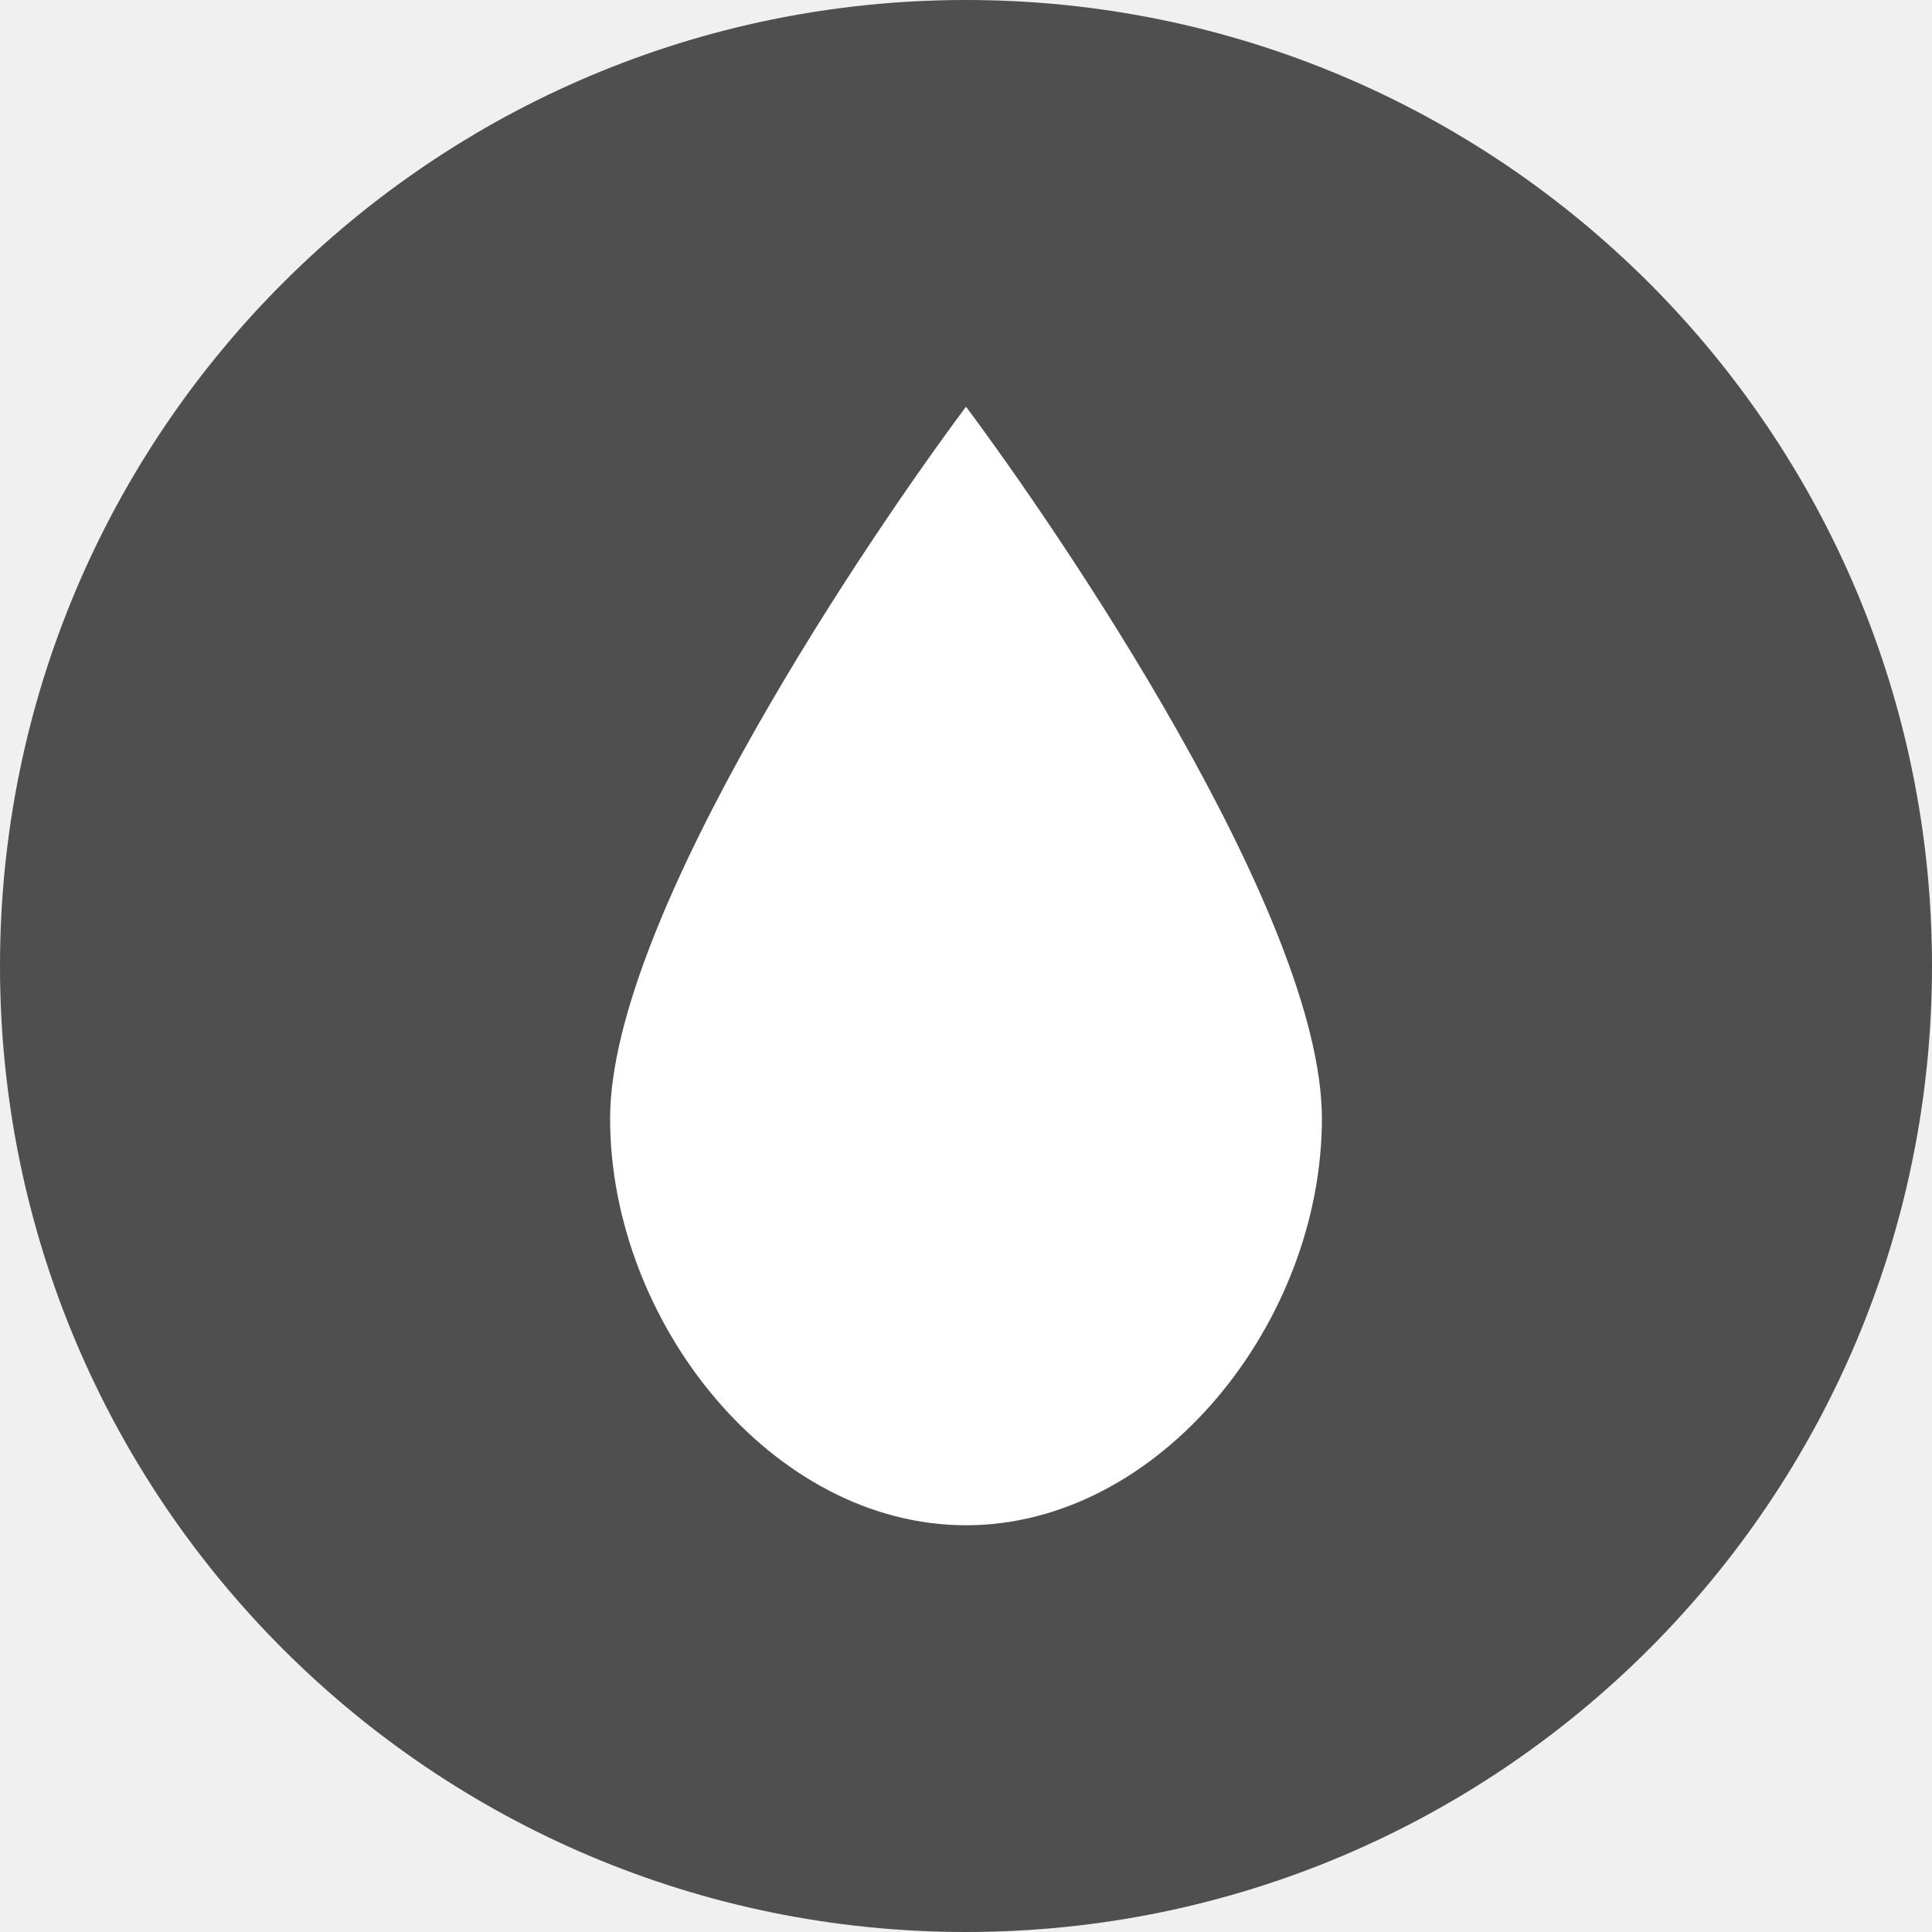
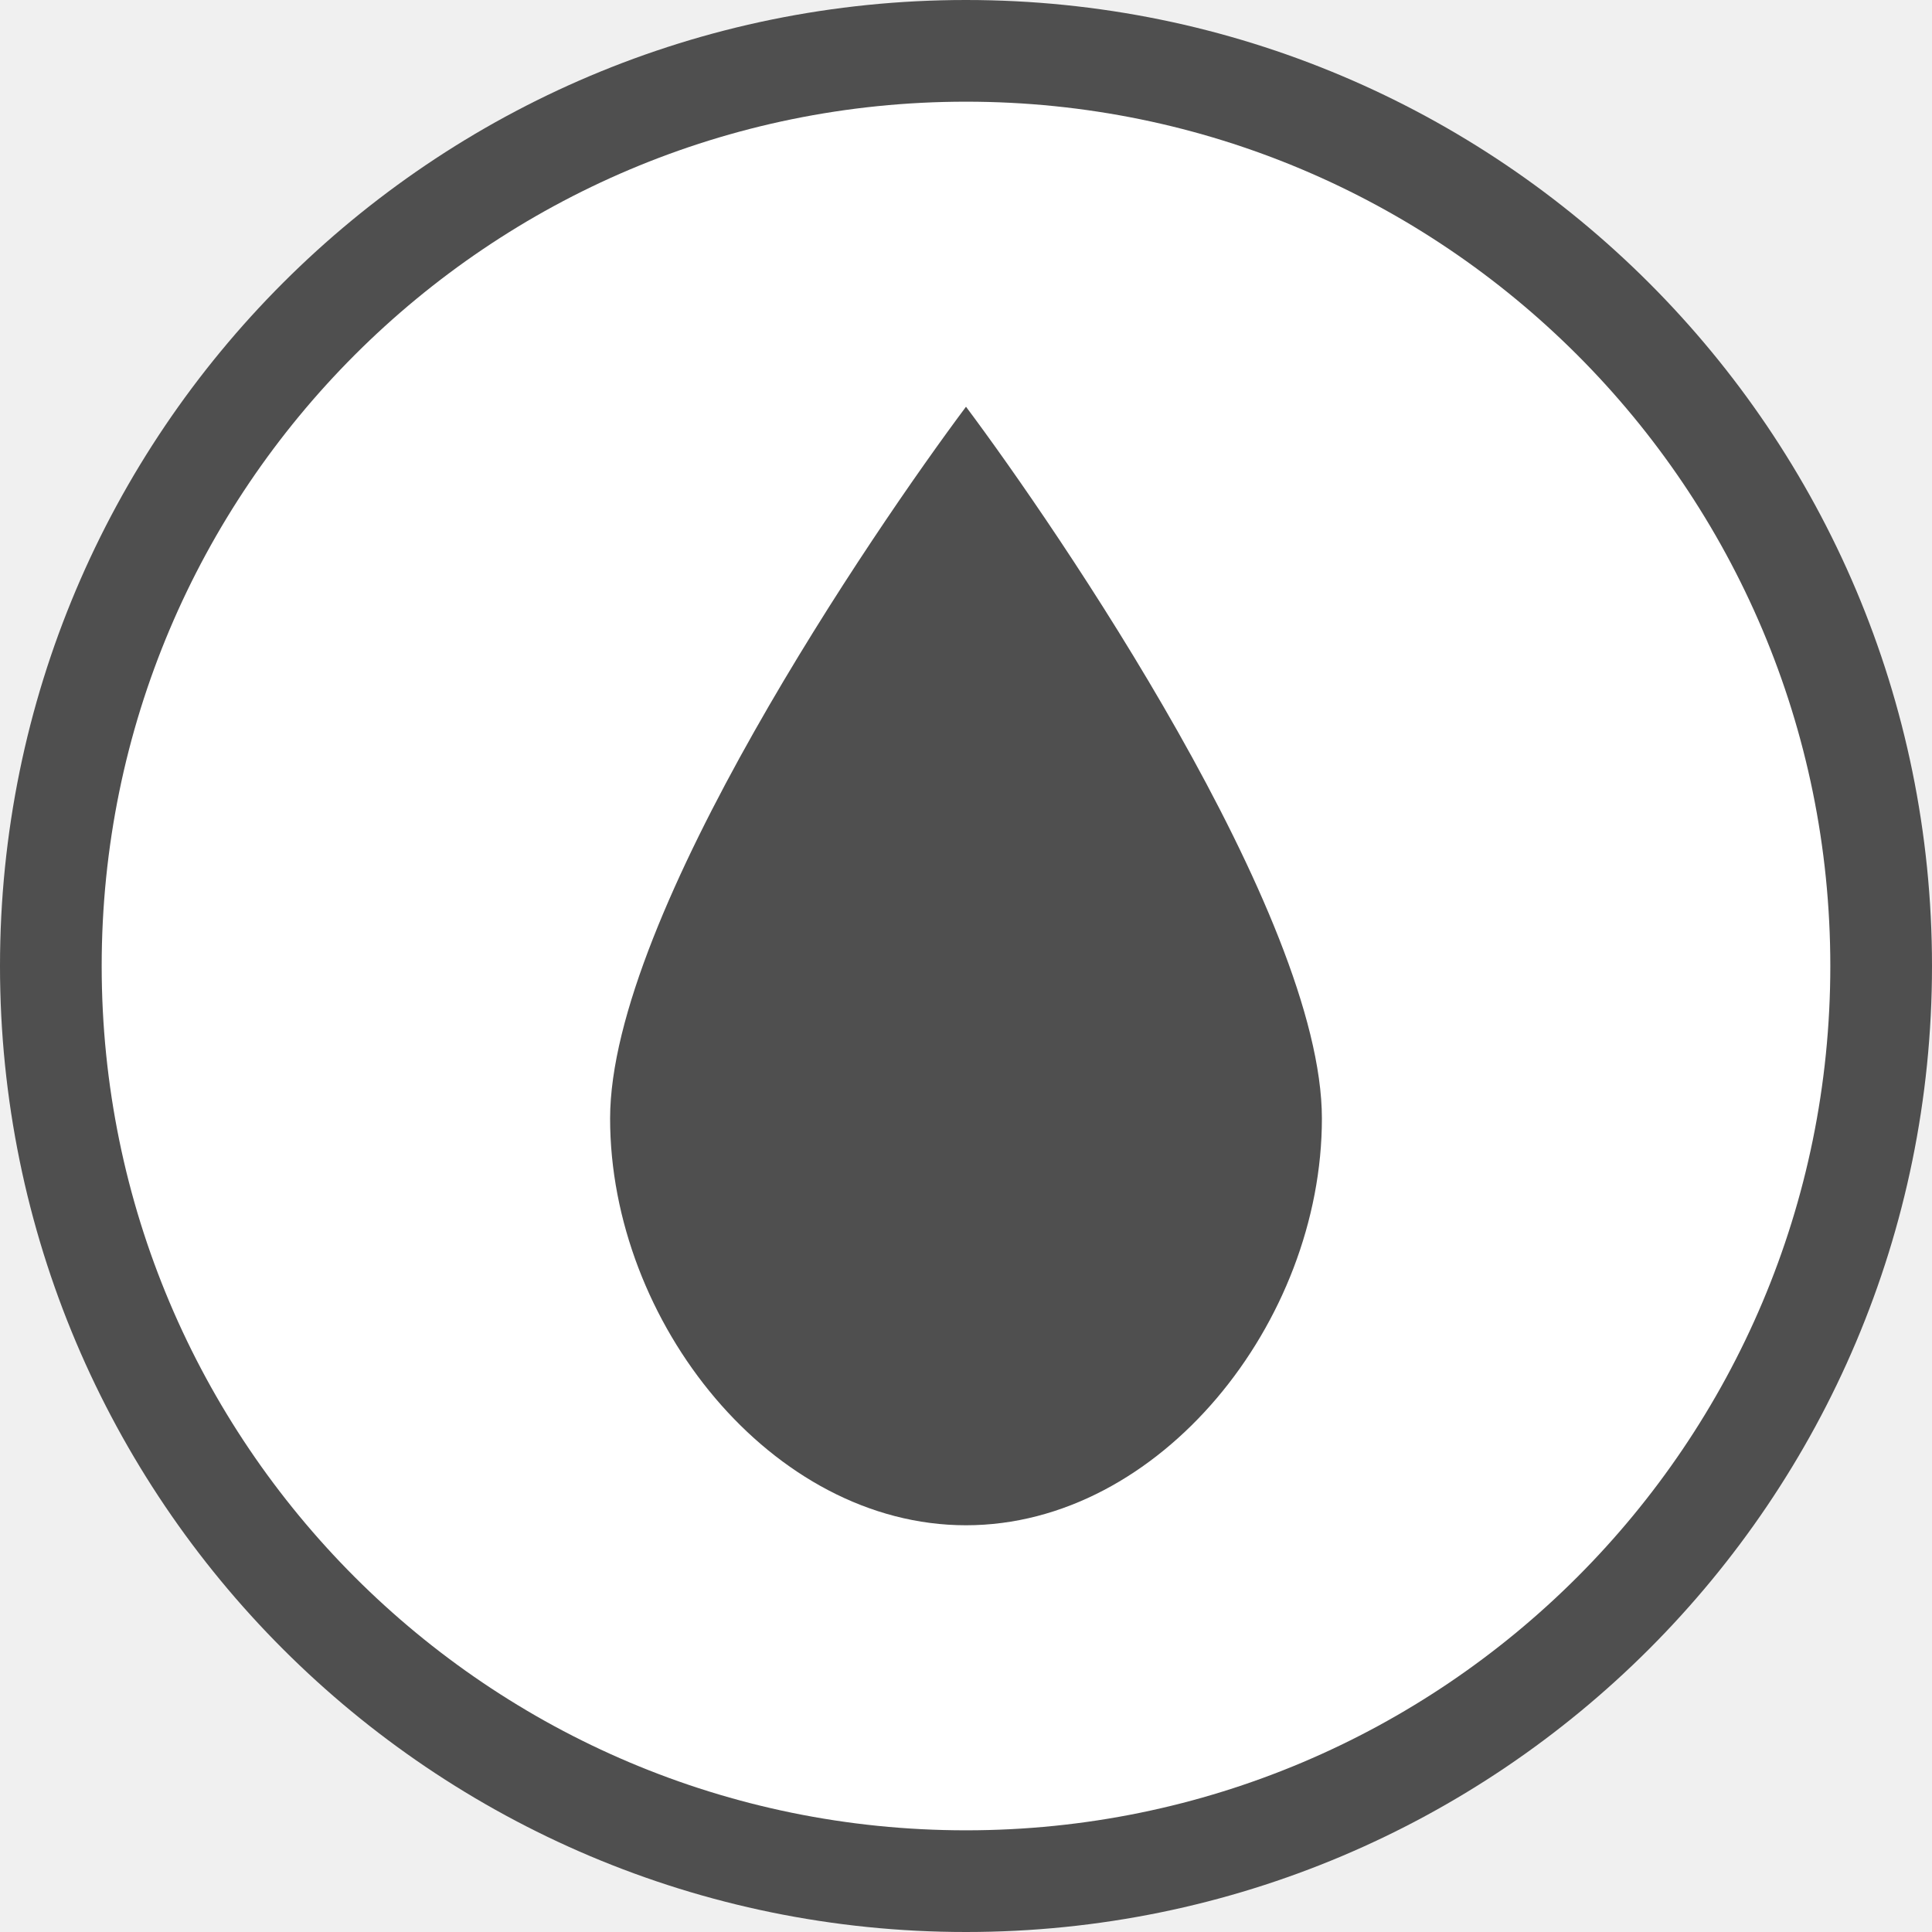
<svg xmlns="http://www.w3.org/2000/svg" viewBox="0 0 19 19" height="19" width="19">
  <rect fill="none" x="0" y="0" width="19" height="19" />
  <rect x="1" y="1" rx="8.5" ry="8.5" width="17" height="17" stroke="#4f4f4f" style="stroke-linejoin:round;stroke-miterlimit:4;" fill="#4f4f4f" stroke-width="2" />
-   <rect x="1" y="1" width="17" height="17" rx="8.5" ry="8.5" fill="#4f4f4f" />
-   <path fill="#fff" transform="translate(4 4)" d="M5.5,11C3.59,11,2,9,2,7s2.61-5.81,3.5-7C6.39,1.19,9,5,9,7S7.41,11,5.5,11z" />
+   <rect x="1" y="1" width="17" height="17" rx="8.5" ry="8.5" fill="#fff" />
+   <path fill="#4f4f4f" transform="translate(4 4)" d="M5.5,11C3.59,11,2,9,2,7s2.61-5.81,3.5-7C6.39,1.19,9,5,9,7S7.41,11,5.5,11z" />
</svg>
